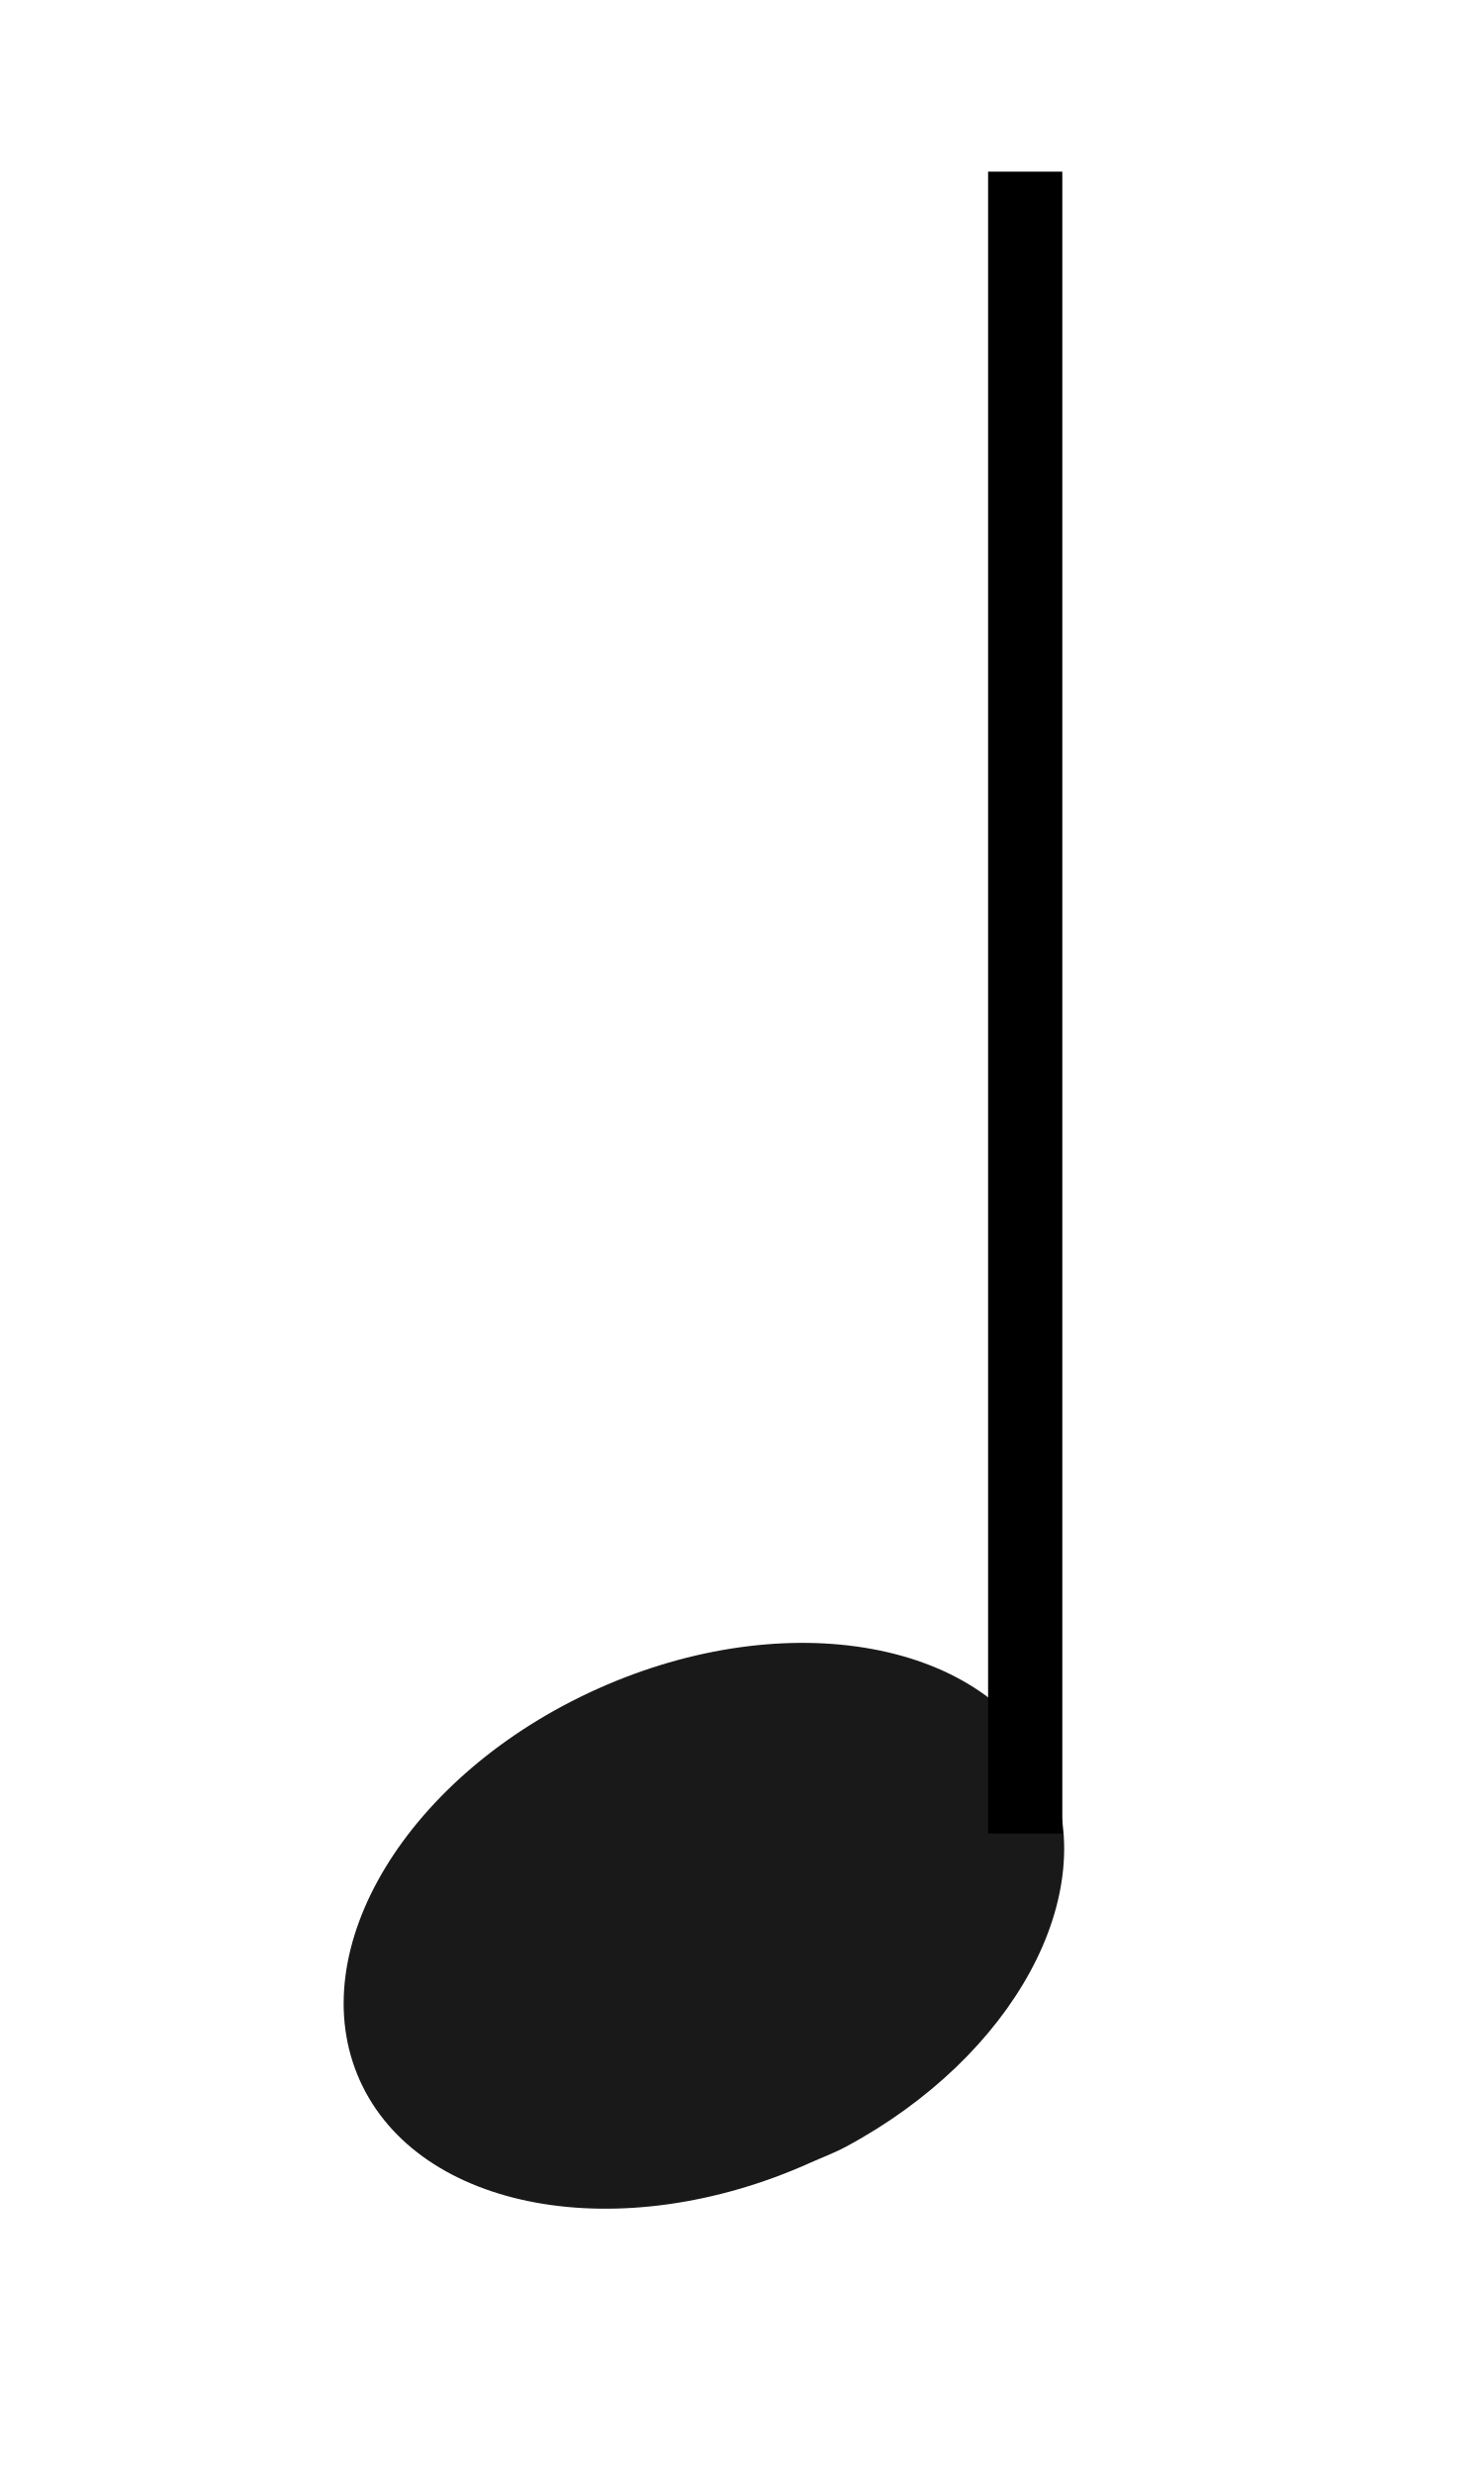
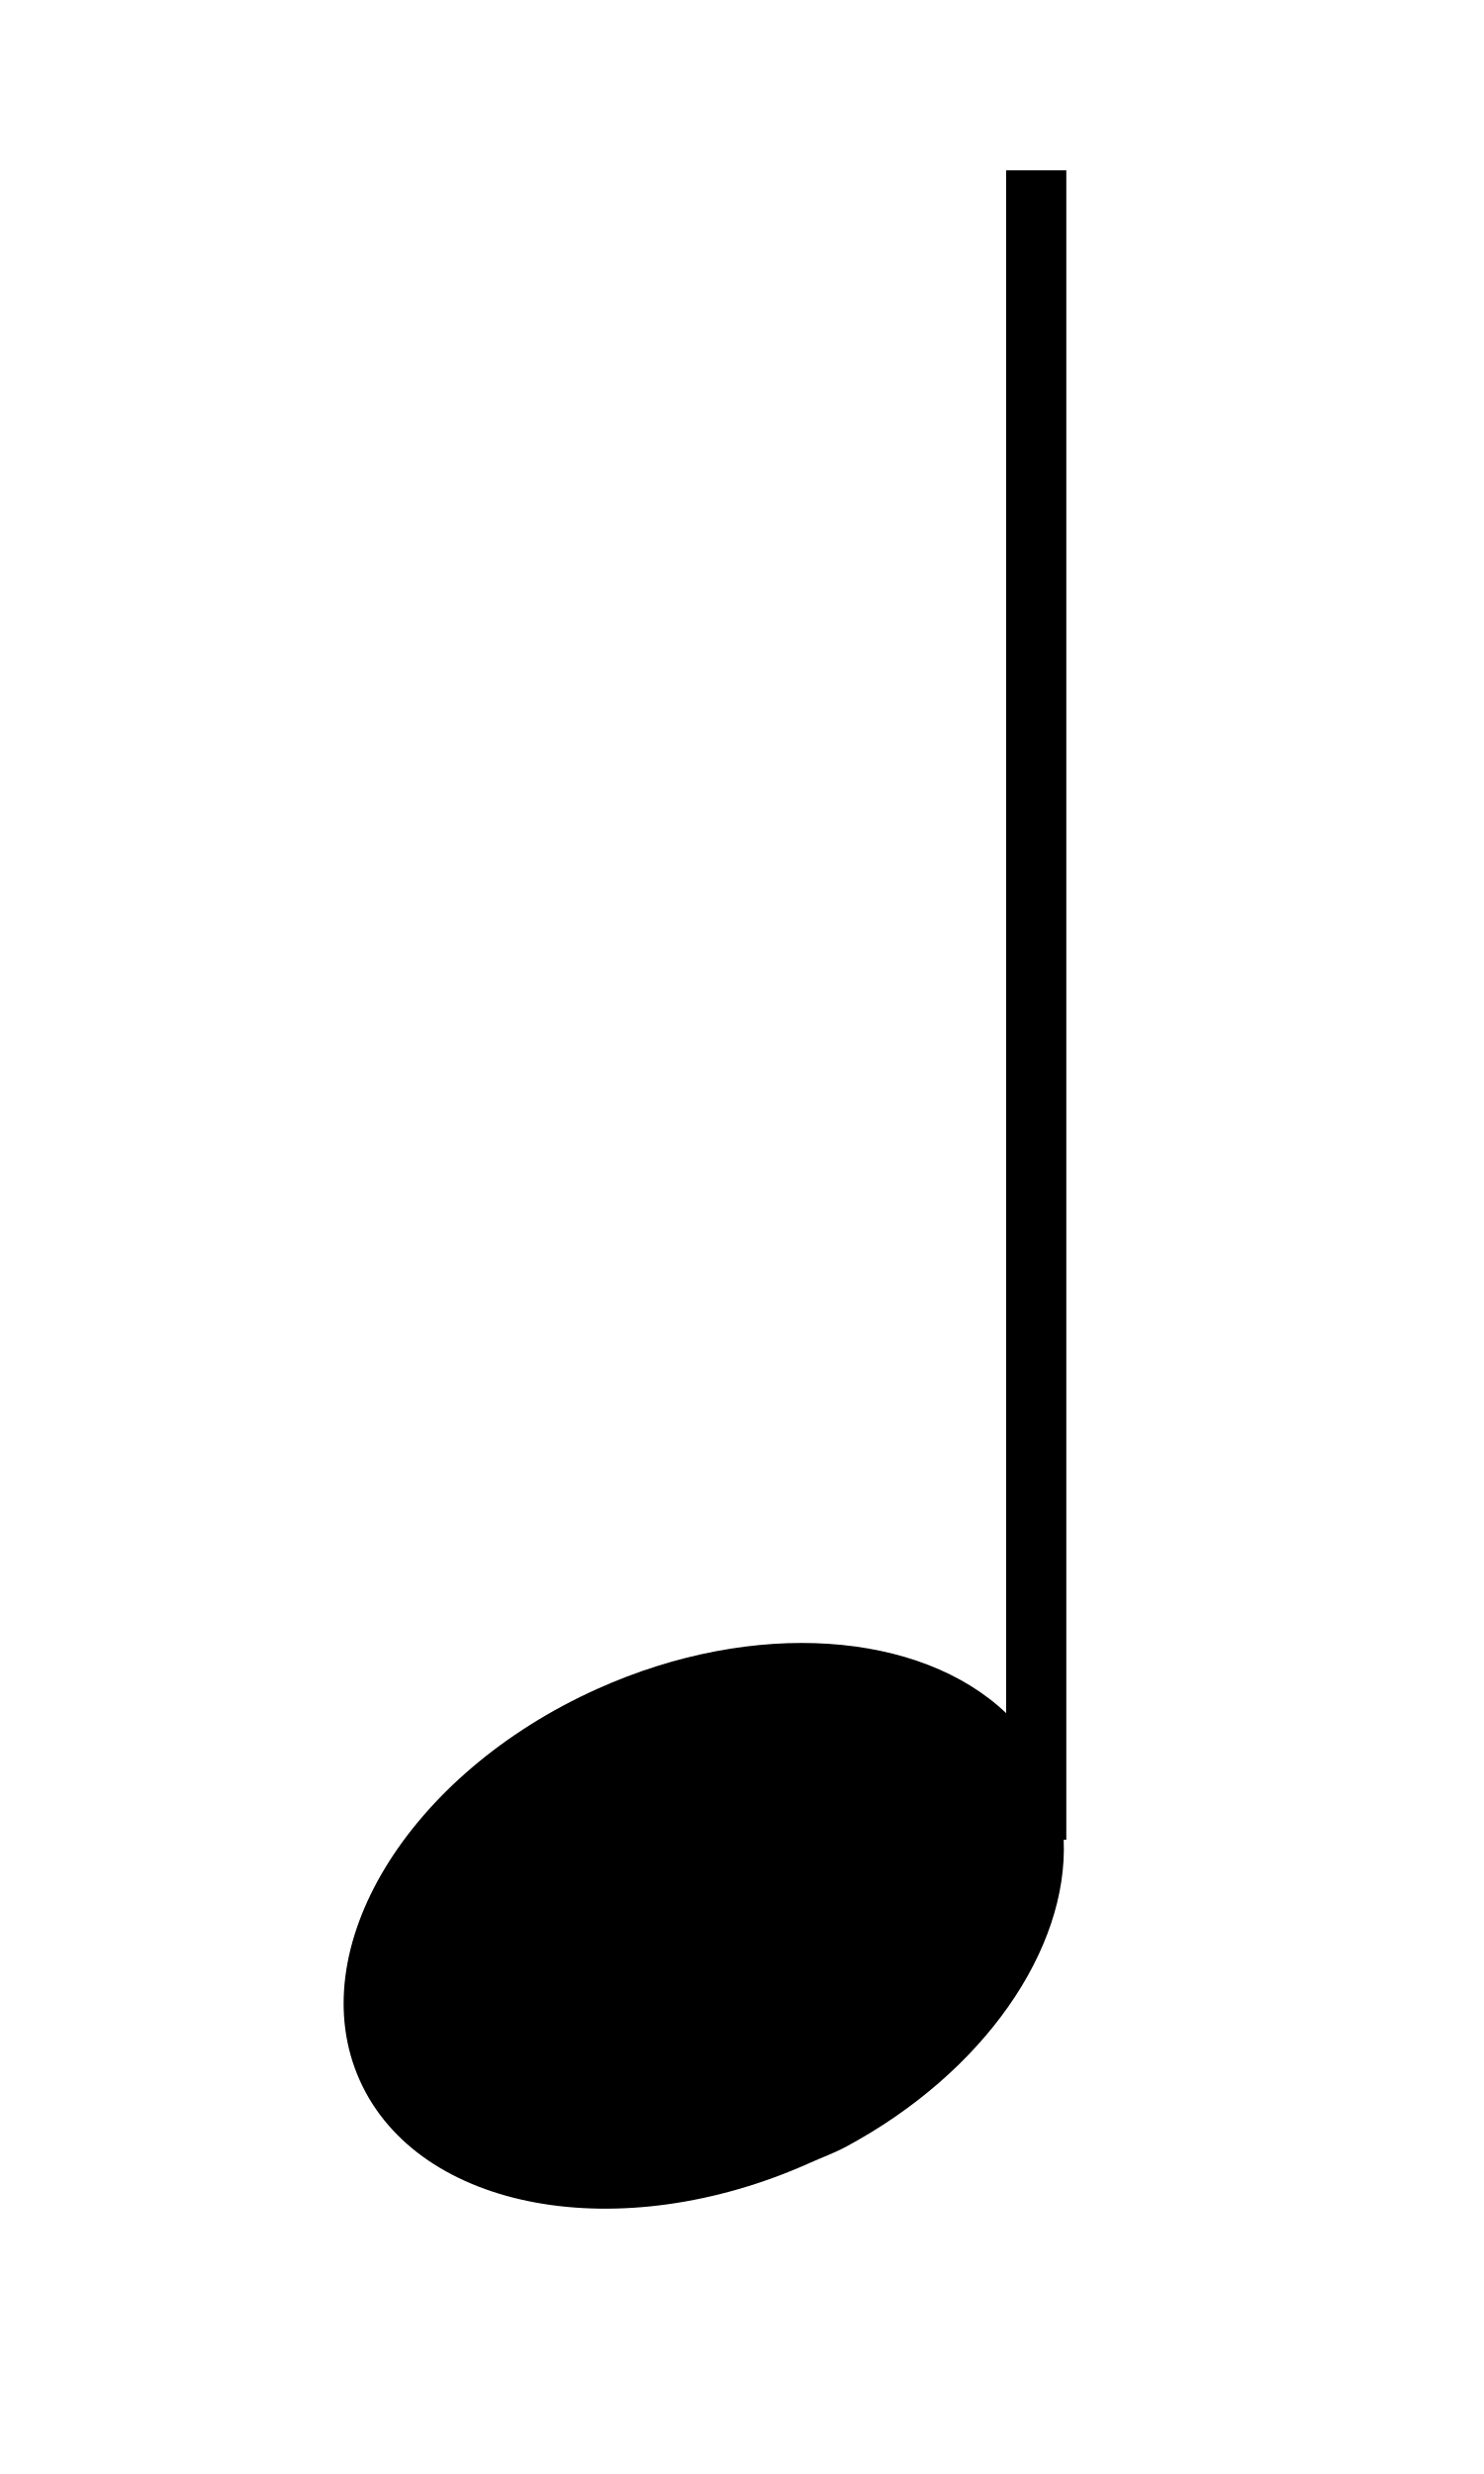
- <svg xmlns="http://www.w3.org/2000/svg" version="1.0" width="30" height="50">
+ <svg xmlns="http://www.w3.org/2000/svg" version="1.0" width="30" height="50" id="svg5">
+   <defs id="defs9">
+     </defs>
  <g transform="translate(-434,-6)" id="g11065">
-     <path d="M 451.093,49.39 C 454.489,47.57 456.298,44.275 455.185,41.797 C 453.998,39.153 449.918,38.407 446.079,40.132 C 442.239,41.856 440.086,45.401 441.274,48.045 C 442.461,50.688 446.541,51.434 450.38,49.71 C 450.62,49.602 450.867,49.511 451.093,49.39 z " style="opacity:0.9;fill:#000000;fill-opacity:1;fill-rule:evenodd;stroke:none;stroke-width:0.2;stroke-miterlimit:4;stroke-dashoffset:0;stroke-opacity:1" id="path11056" />
-     <path d="M 454.725,43.056 L 454.725,9.469" style="fill:none;fill-opacity:0.75;fill-rule:evenodd;stroke:#000000;stroke-width:1.5;stroke-linecap:butt;stroke-linejoin:miter;stroke-miterlimit:4;stroke-dasharray:none;stroke-opacity:1" id="path11058" />
+     <path id="path11056" d="M 20.34,3.443 V 34.623 c -1.726,-1.647 -5.074,-1.924 -8.262,-0.492 -3.84,1.724 -5.992,5.27 -4.805,7.914 1.187,2.644 5.268,3.388 9.107,1.664 0.24,-0.108 0.486,-0.197 0.713,-0.318 2.793,-1.497 4.507,-3.992 4.41,-6.209 h 0.053 V 3.443 Z" transform="translate(434,6)" />
  </g>
</svg>
